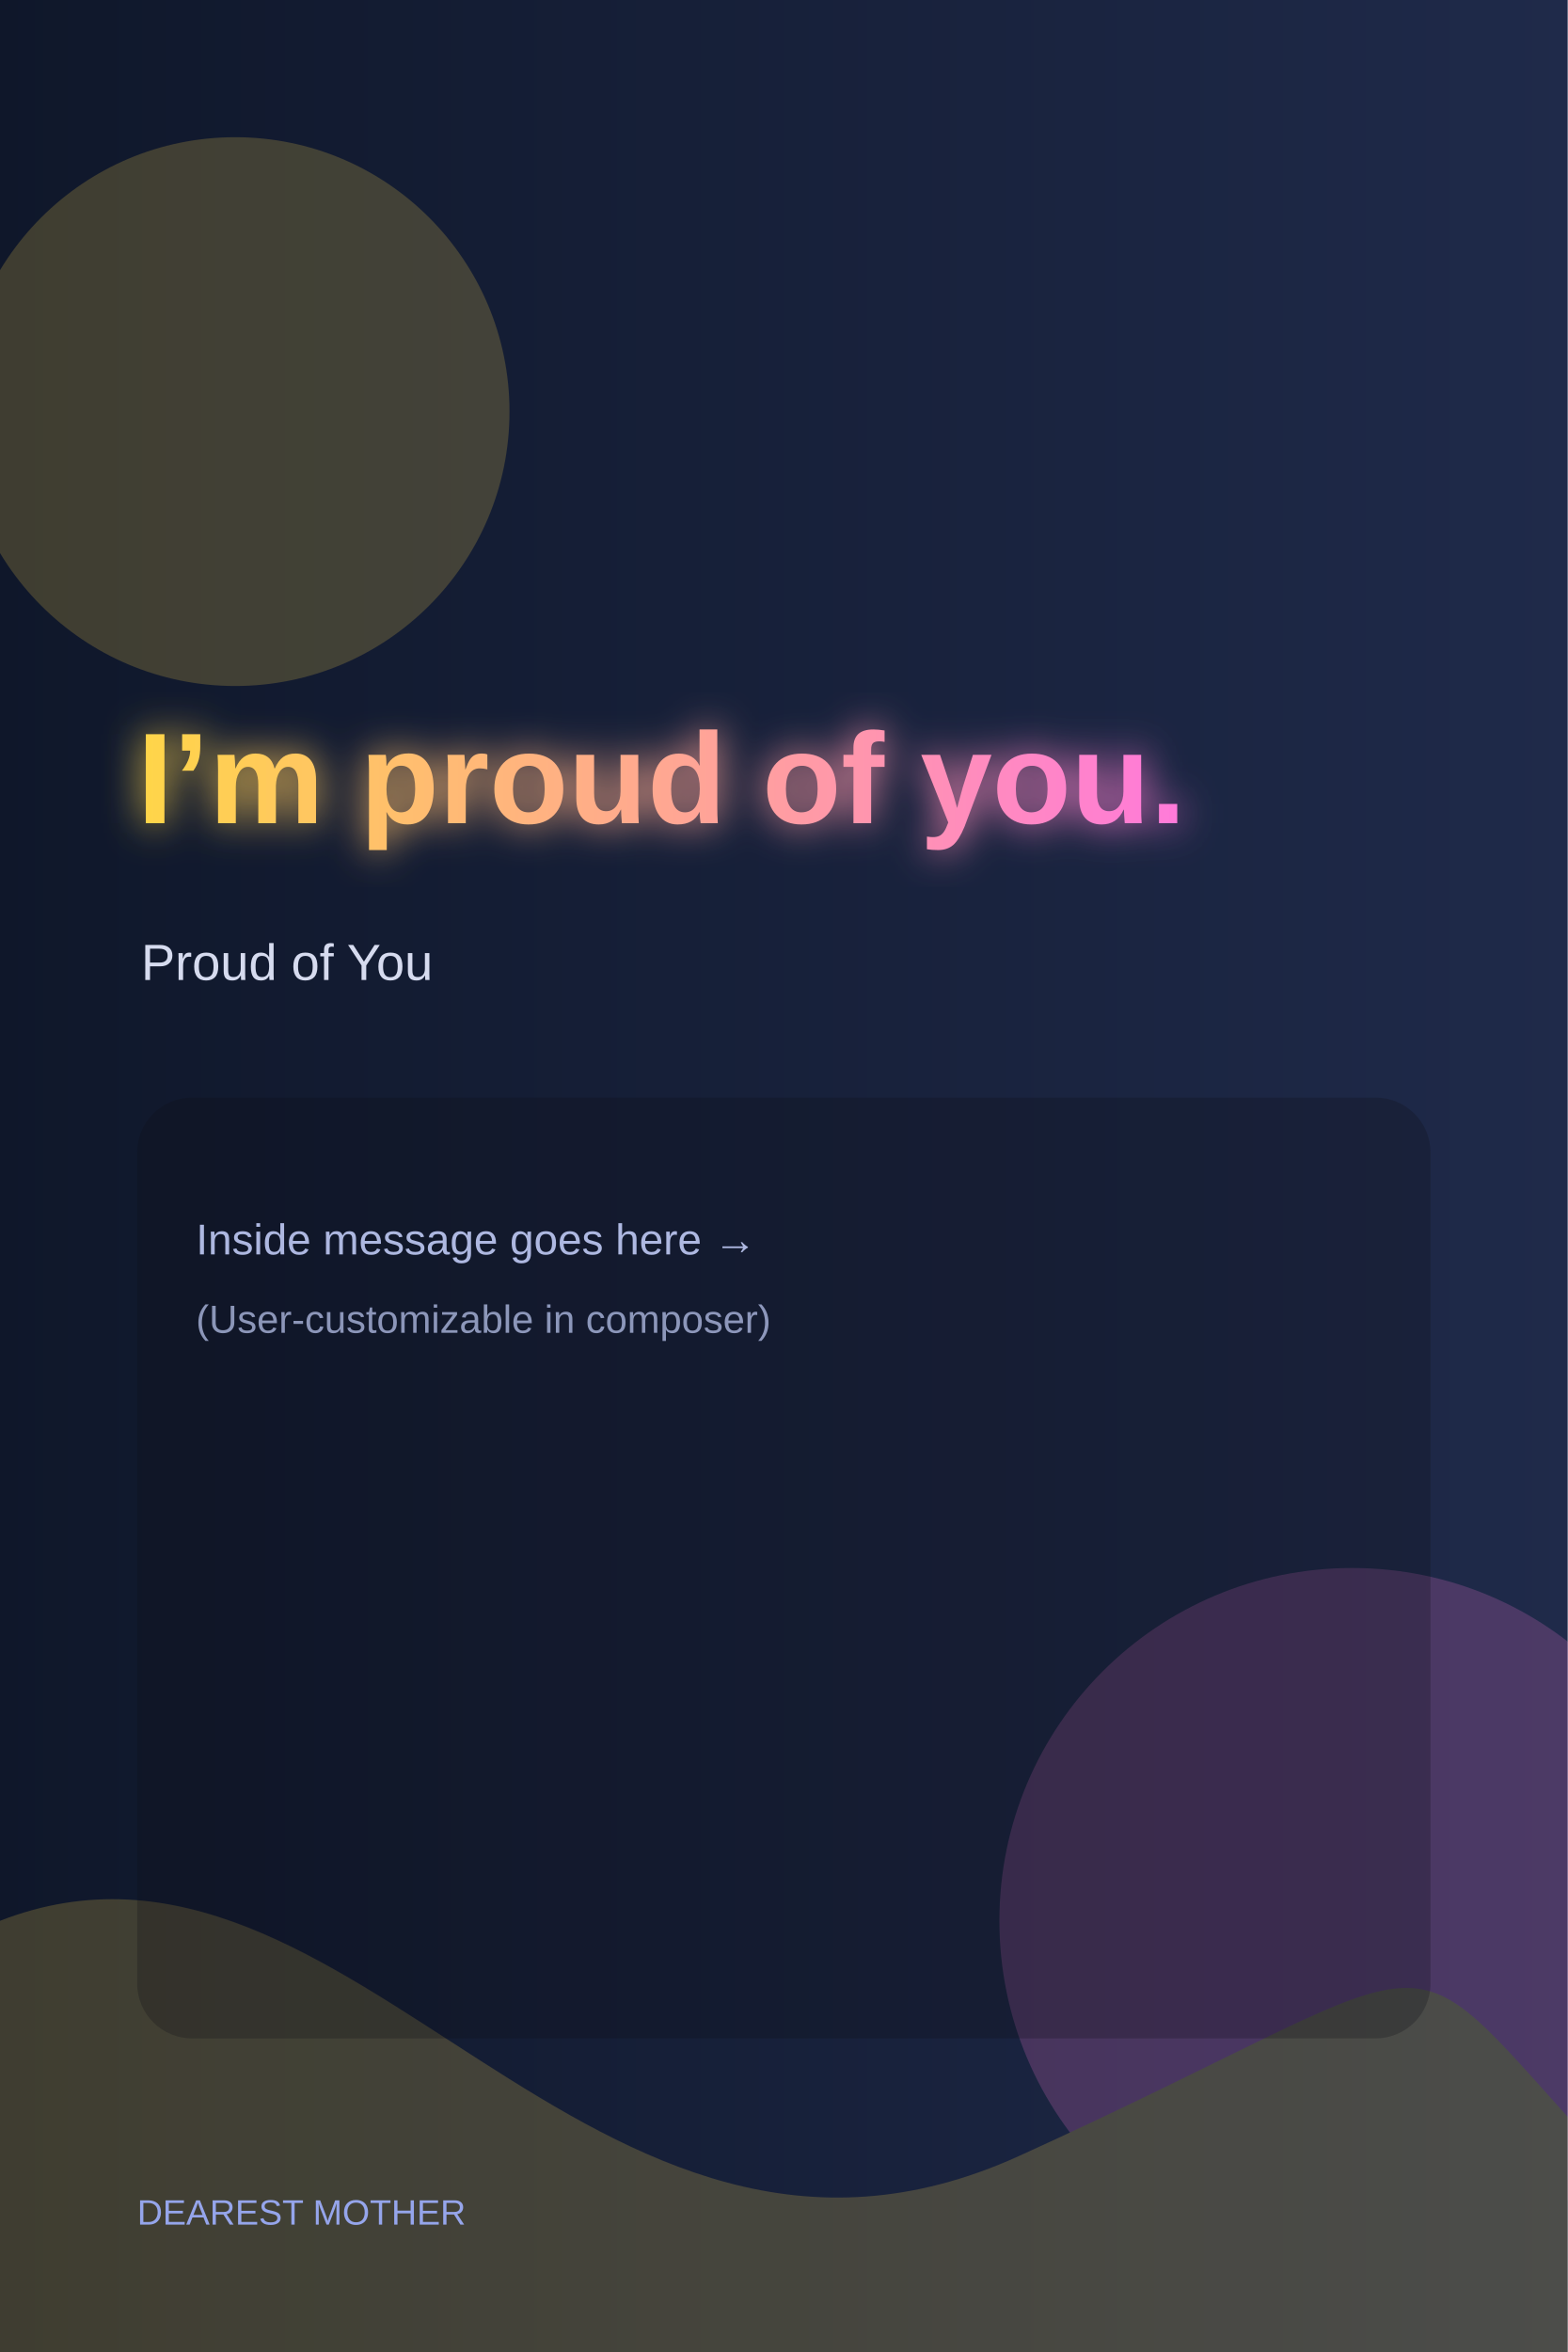
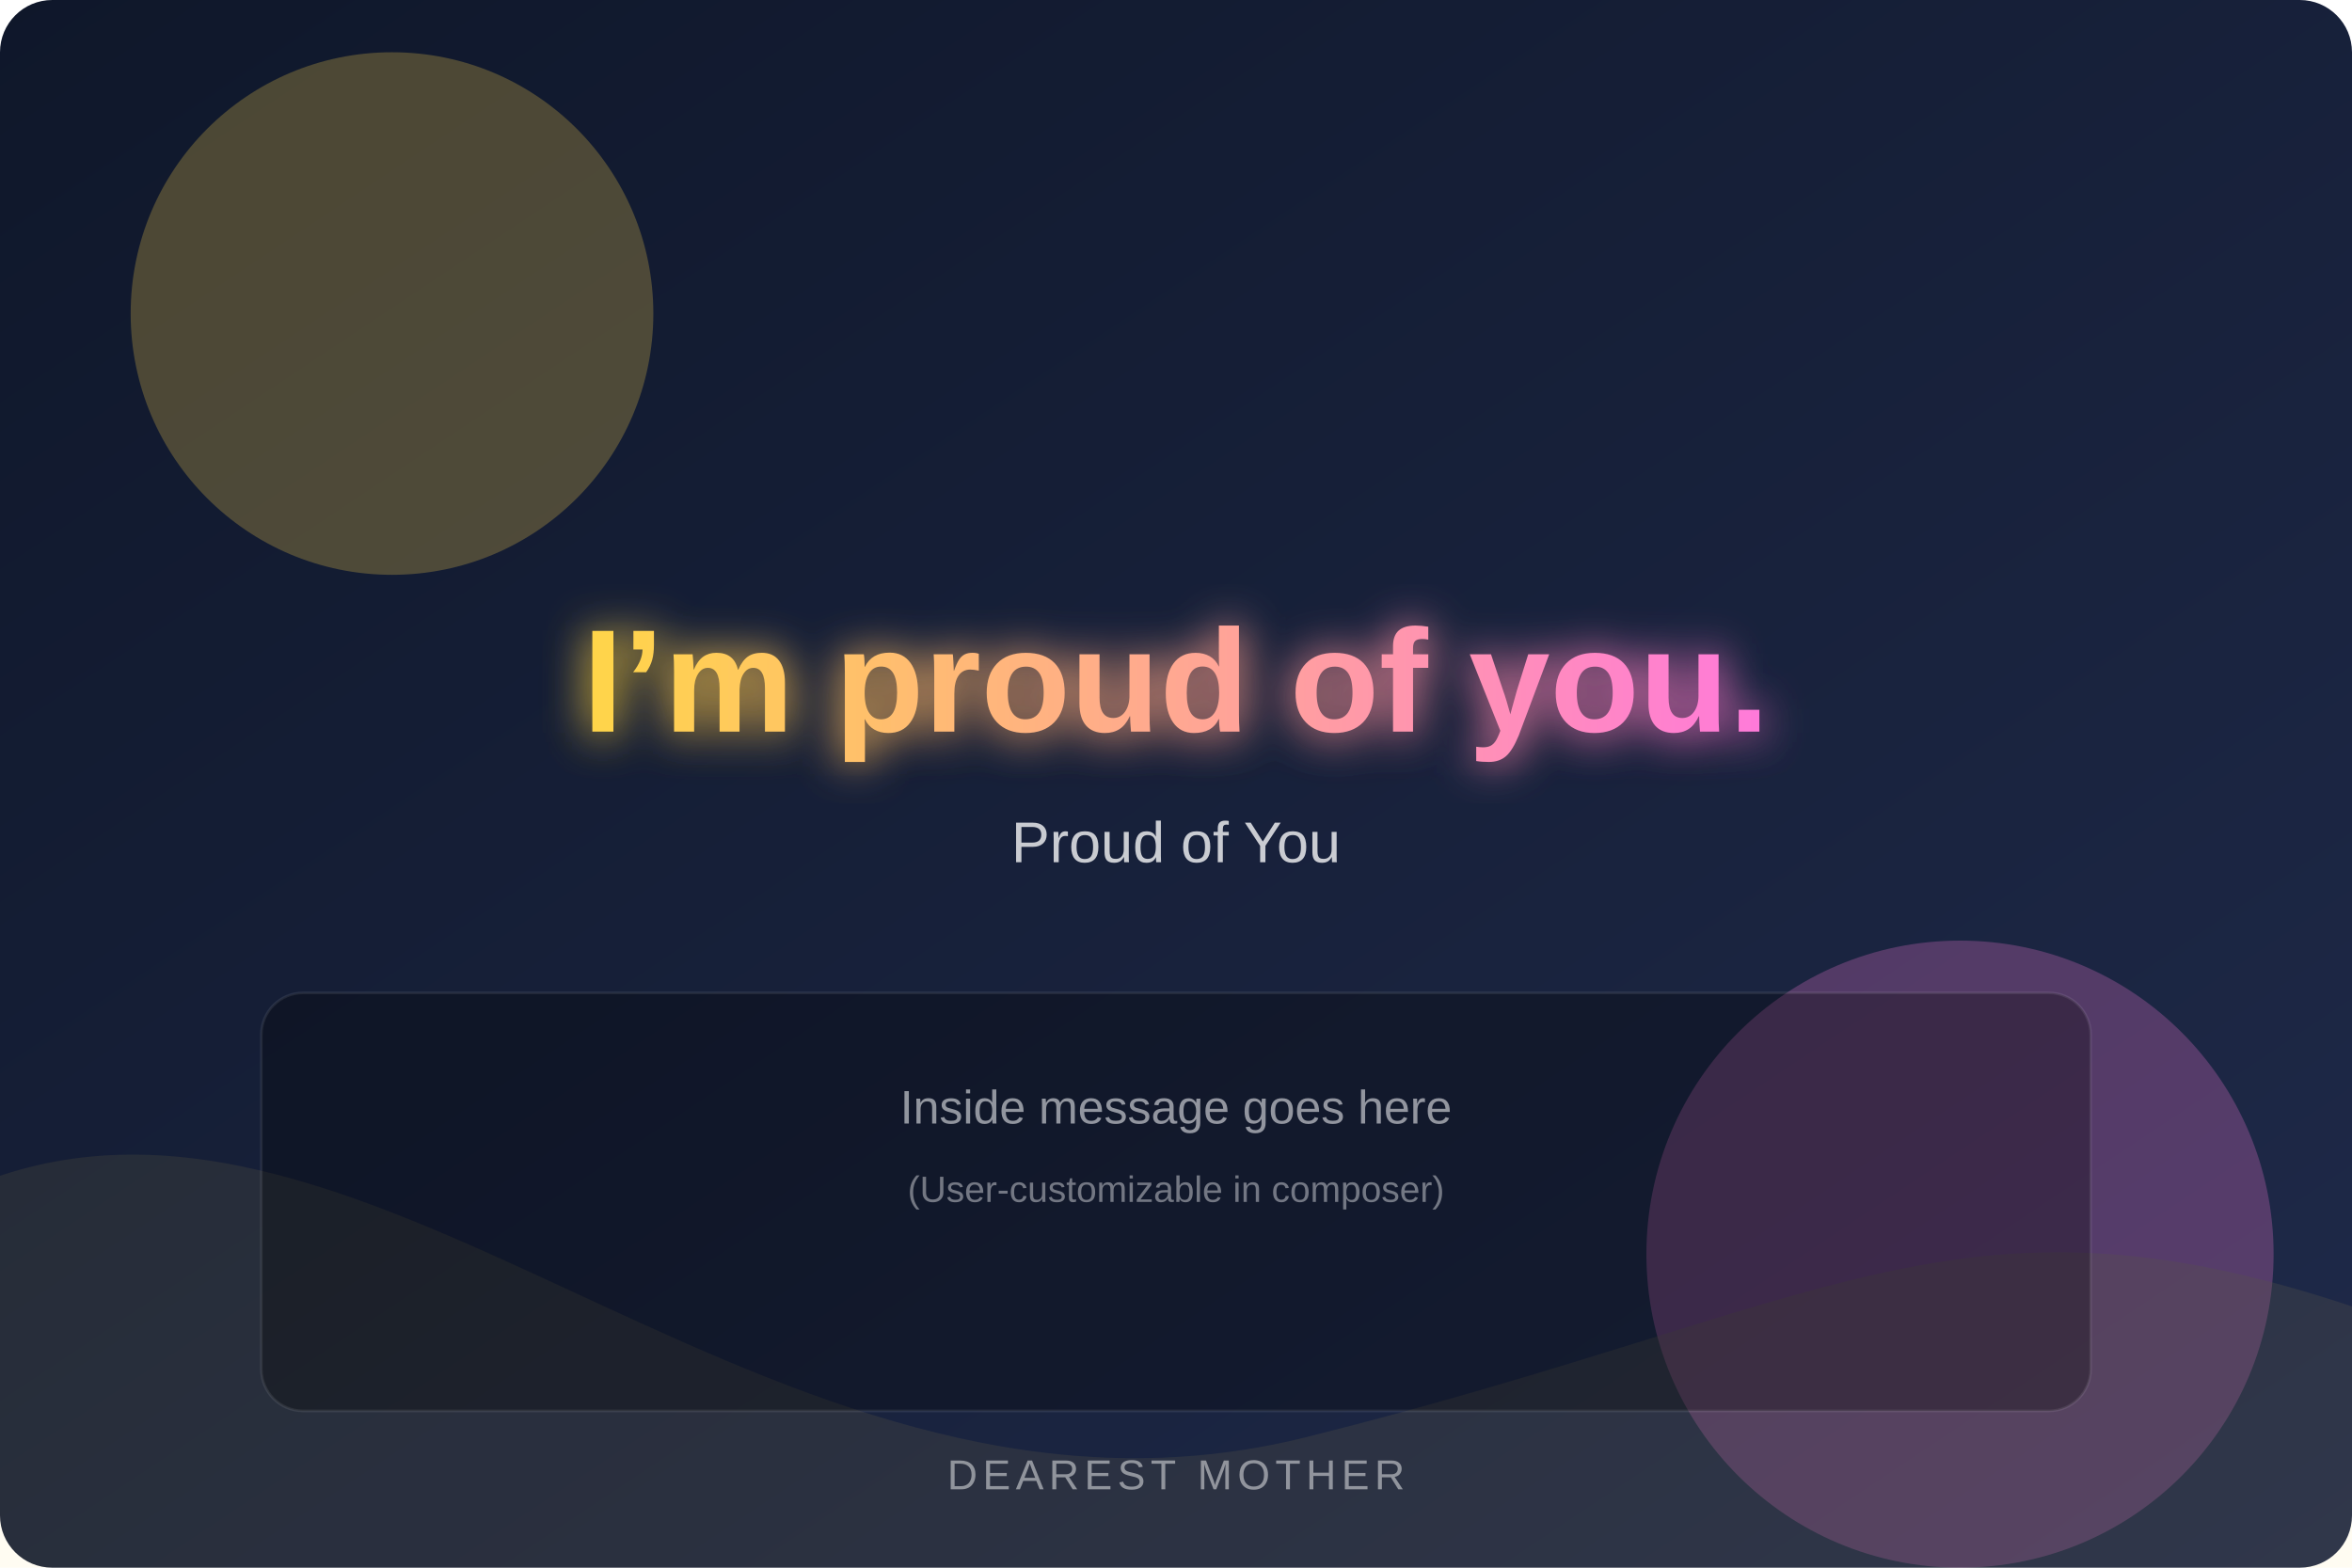
- <svg xmlns="http://www.w3.org/2000/svg" width="800" height="1200" viewBox="0 0 800 1200">
+ <svg xmlns="http://www.w3.org/2000/svg" width="1500" height="1000" viewBox="0 0 900 600">
  <defs>
-     <linearGradient id="bg" x1="0" x2="1">
+     <linearGradient id="bg" x1="0" y1="0" x2="1" y2="1">
      <stop offset="0" stop-color="#0f172a" />
      <stop offset="1" stop-color="#1f2a4a" />
    </linearGradient>
    <linearGradient id="grad" x1="0" x2="1">
      <stop offset="0" stop-color="#ffd54a" />
      <stop offset="1" stop-color="#ff7ad9" />
    </linearGradient>
    <filter id="glow" x="-30%" y="-30%" width="160%" height="160%">
-       <feGaussianBlur stdDeviation="10" result="b" />
+       <feGaussianBlur stdDeviation="8" result="b" />
      <feMerge>
        <feMergeNode in="b" />
        <feMergeNode in="SourceGraphic" />
      </feMerge>
    </filter>
+     <filter id="softShadow">
+       <feDropShadow dx="0" dy="4" stdDeviation="8" flood-color="rgba(0,0,0,0.4)" />
+     </filter>
  </defs>
-   <rect width="800" height="1200" fill="url(#bg)" />
-   <g opacity="0.20">
-     <circle cx="120" cy="210" r="140" fill="#ffd54a" />
-     <circle cx="690" cy="980" r="180" fill="#ff7ad9" />
-     <path d="M0 980 C180 910, 300 1200, 520 1100 S710 980, 800 1080 V1200 H0 Z" fill="#ffd54a" />
+   <rect width="900" height="600" rx="20" fill="url(#bg)" />
+   <g opacity="0.25">
+     <circle cx="150" cy="120" r="100" fill="#ffd54a" />
+     <circle cx="750" cy="480" r="120" fill="#ff7ad9" />
+     <path d="M0 450 C150 400, 300 600, 500 550 S750 450, 900 500 V600 H0 Z" fill="#ffd54a" opacity="0.3" />
  </g>
  <g filter="url(#glow)">
-     <text x="70" y="420" font-family="system-ui,Segoe UI,Arial" font-size="66" font-weight="850" fill="url(#grad)">
-       I’m proud of you.
-     </text>
+     <text x="450" y="280" text-anchor="middle" font-family="system-ui,Segoe UI,Arial" font-size="56" font-weight="800" fill="url(#grad)" filter="url(#softShadow)">I’m proud of you.</text>
  </g>
-   <text x="72" y="500" font-family="system-ui,Segoe UI,Arial" font-size="26" fill="#e7ecff" opacity="0.92">
-     Proud of You
-   </text>
-   <g opacity="0.9">
-     <rect x="70" y="560" width="660" height="480" rx="28" fill="#0b0b12" opacity="0.28" />
-     <text x="100" y="640" font-family="system-ui,Segoe UI,Arial" font-size="22" fill="#c7d2fe" opacity="0.95">
-       Inside message goes here →
-     </text>
-     <text x="100" y="680" font-family="system-ui,Segoe UI,Arial" font-size="20" fill="#c7d2fe" opacity="0.75">
-       (User-customizable in composer)
-     </text>
+   <text x="450" y="330" text-anchor="middle" font-family="system-ui,Segoe UI,Arial" font-size="22" fill="rgba(255,255,255,0.85)" opacity="0.9">Proud of You</text>
+   <g opacity="0.85">
+     <rect x="100" y="380" width="700" height="160" rx="16" fill="rgba(0,0,0,0.35)" stroke="rgba(255,255,255,0.1)" stroke-width="1" />
+     <text x="450" y="430" text-anchor="middle" font-family="system-ui,Segoe UI,Arial" font-size="18" fill="rgba(255,255,255,0.7)" opacity="0.9">Inside message goes here</text>
+     <text x="450" y="460" text-anchor="middle" font-family="system-ui,Segoe UI,Arial" font-size="14" fill="rgba(255,255,255,0.6)" opacity="0.8">(User-customizable in composer)</text>
  </g>
-   <text x="70" y="1135" font-family="system-ui,Segoe UI,Arial" font-size="18" fill="#9fb0ff" opacity="0.9">DEAREST MOTHER</text>
+   <text x="450" y="570" text-anchor="middle" font-family="system-ui,Segoe UI,Arial" font-size="16" fill="rgba(255,255,255,0.6)" opacity="0.8" letter-spacing="2">DEAREST MOTHER</text>
</svg>
